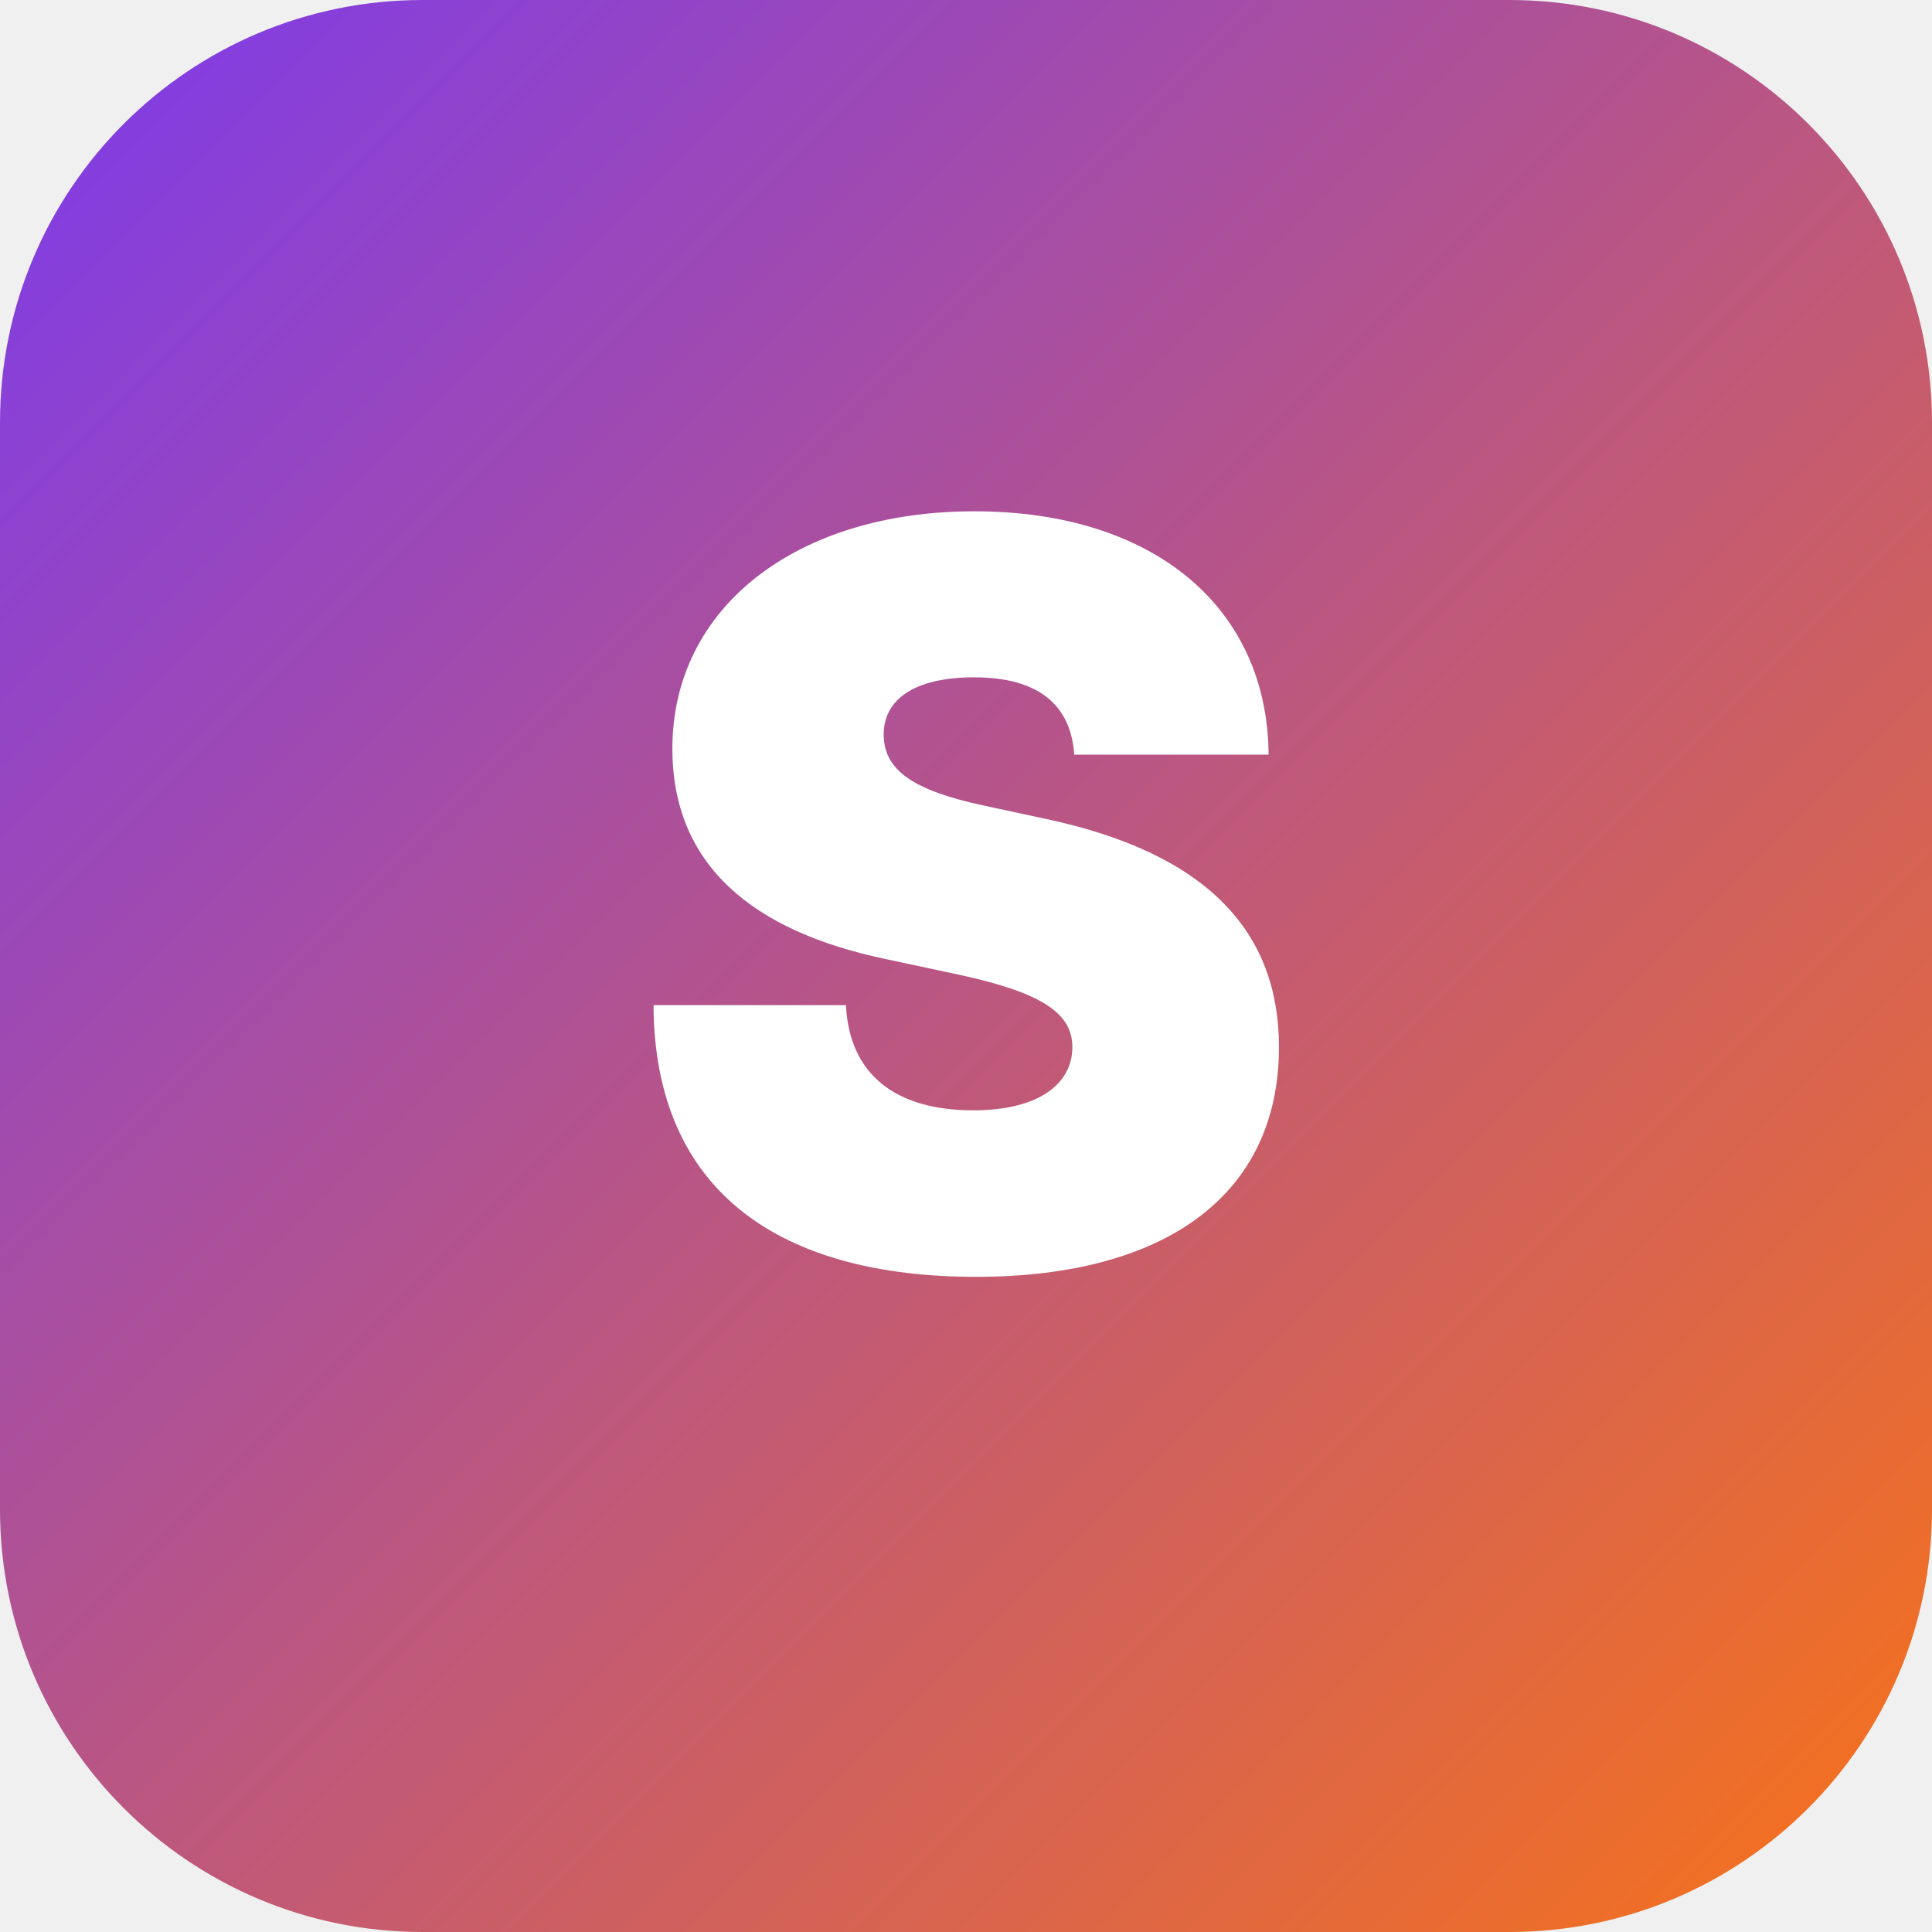
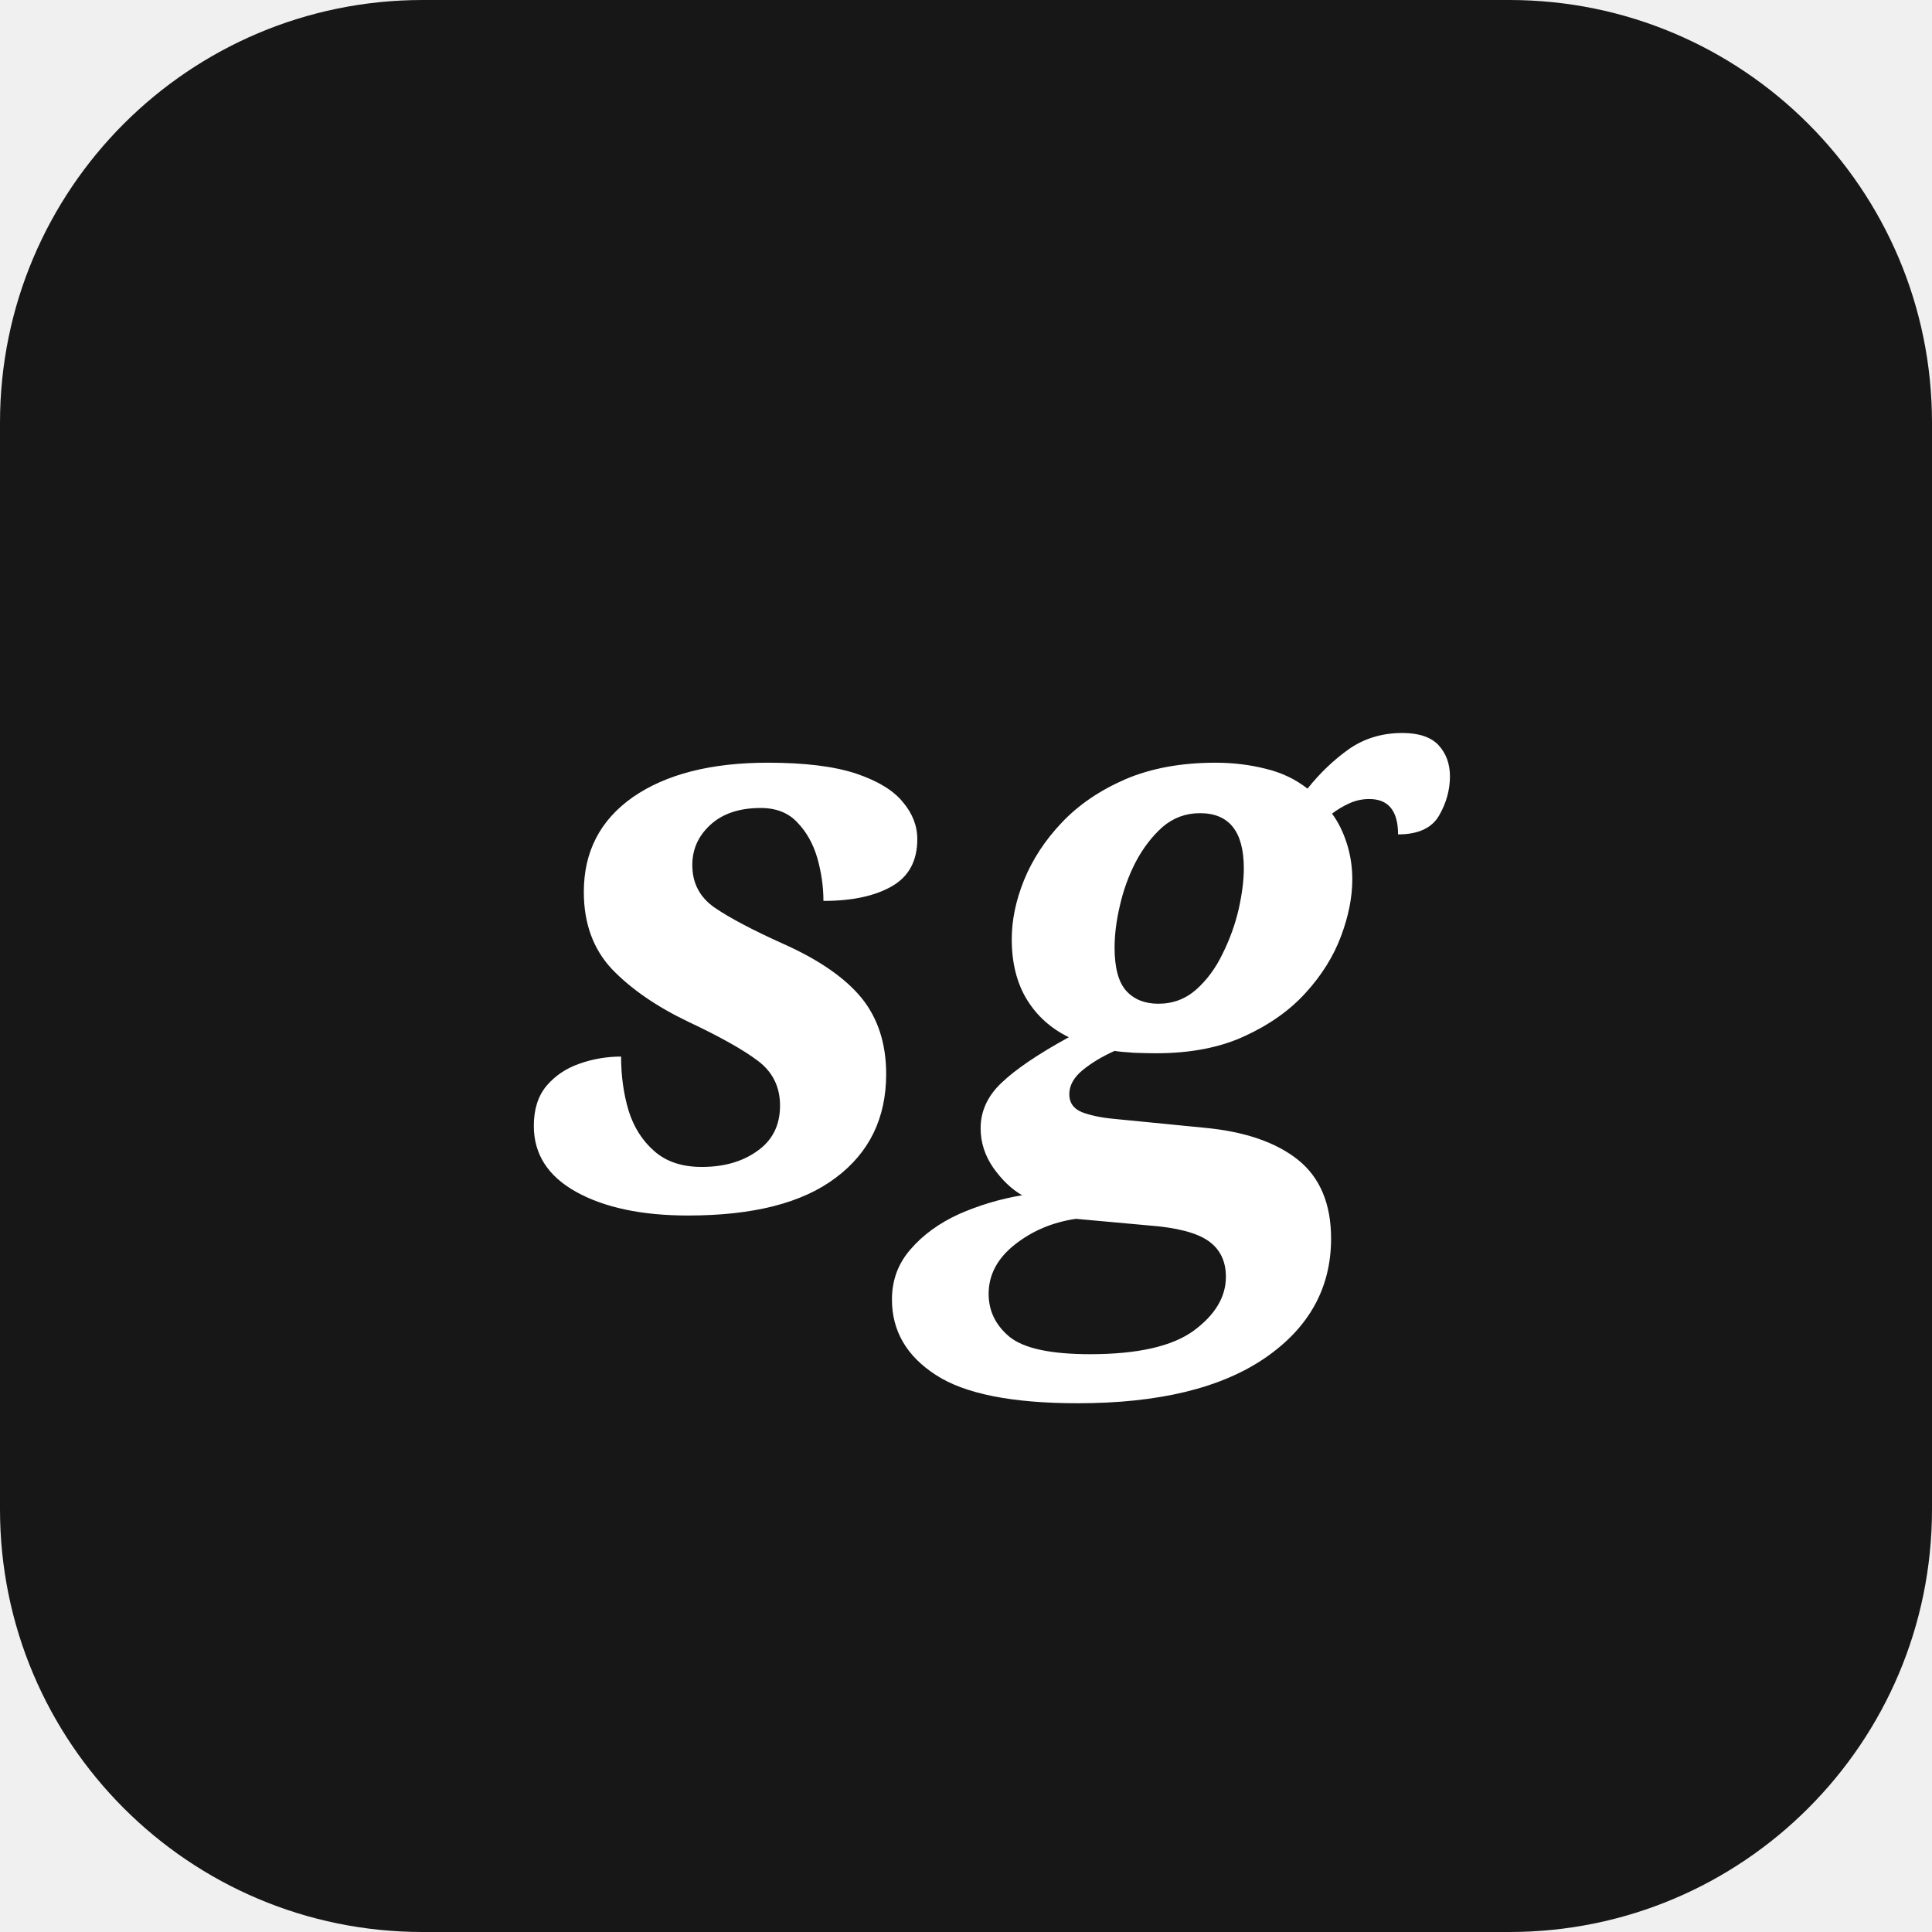
<svg xmlns="http://www.w3.org/2000/svg" viewBox="0 0 64 64" role="img" aria-label="Seeking Gradient favicon">
-   <defs>
-     <linearGradient id="g" x1="0" y1="0" x2="1" y2="1">
-       <stop offset="0%" stop-color="#7c3aed" />
-       <stop offset="100%" stop-color="#f97316" />
-     </linearGradient>
-   </defs>
-   <rect width="64" height="64" rx="14" fill="url(#g)" />
-   <text x="32" y="42" text-anchor="middle" font-size="34" font-family="Inter,Arial,sans-serif" font-weight="900" fill="white">S</text>
+   <rect width="64" height="64" rx="14" fill="#171717" />
+   <text x="32" y="40" text-anchor="middle" font-size="27" font-family="Fraunces, Georgia, serif" font-style="italic" font-weight="600" fill="#ffffff">sg</text>
</svg>
